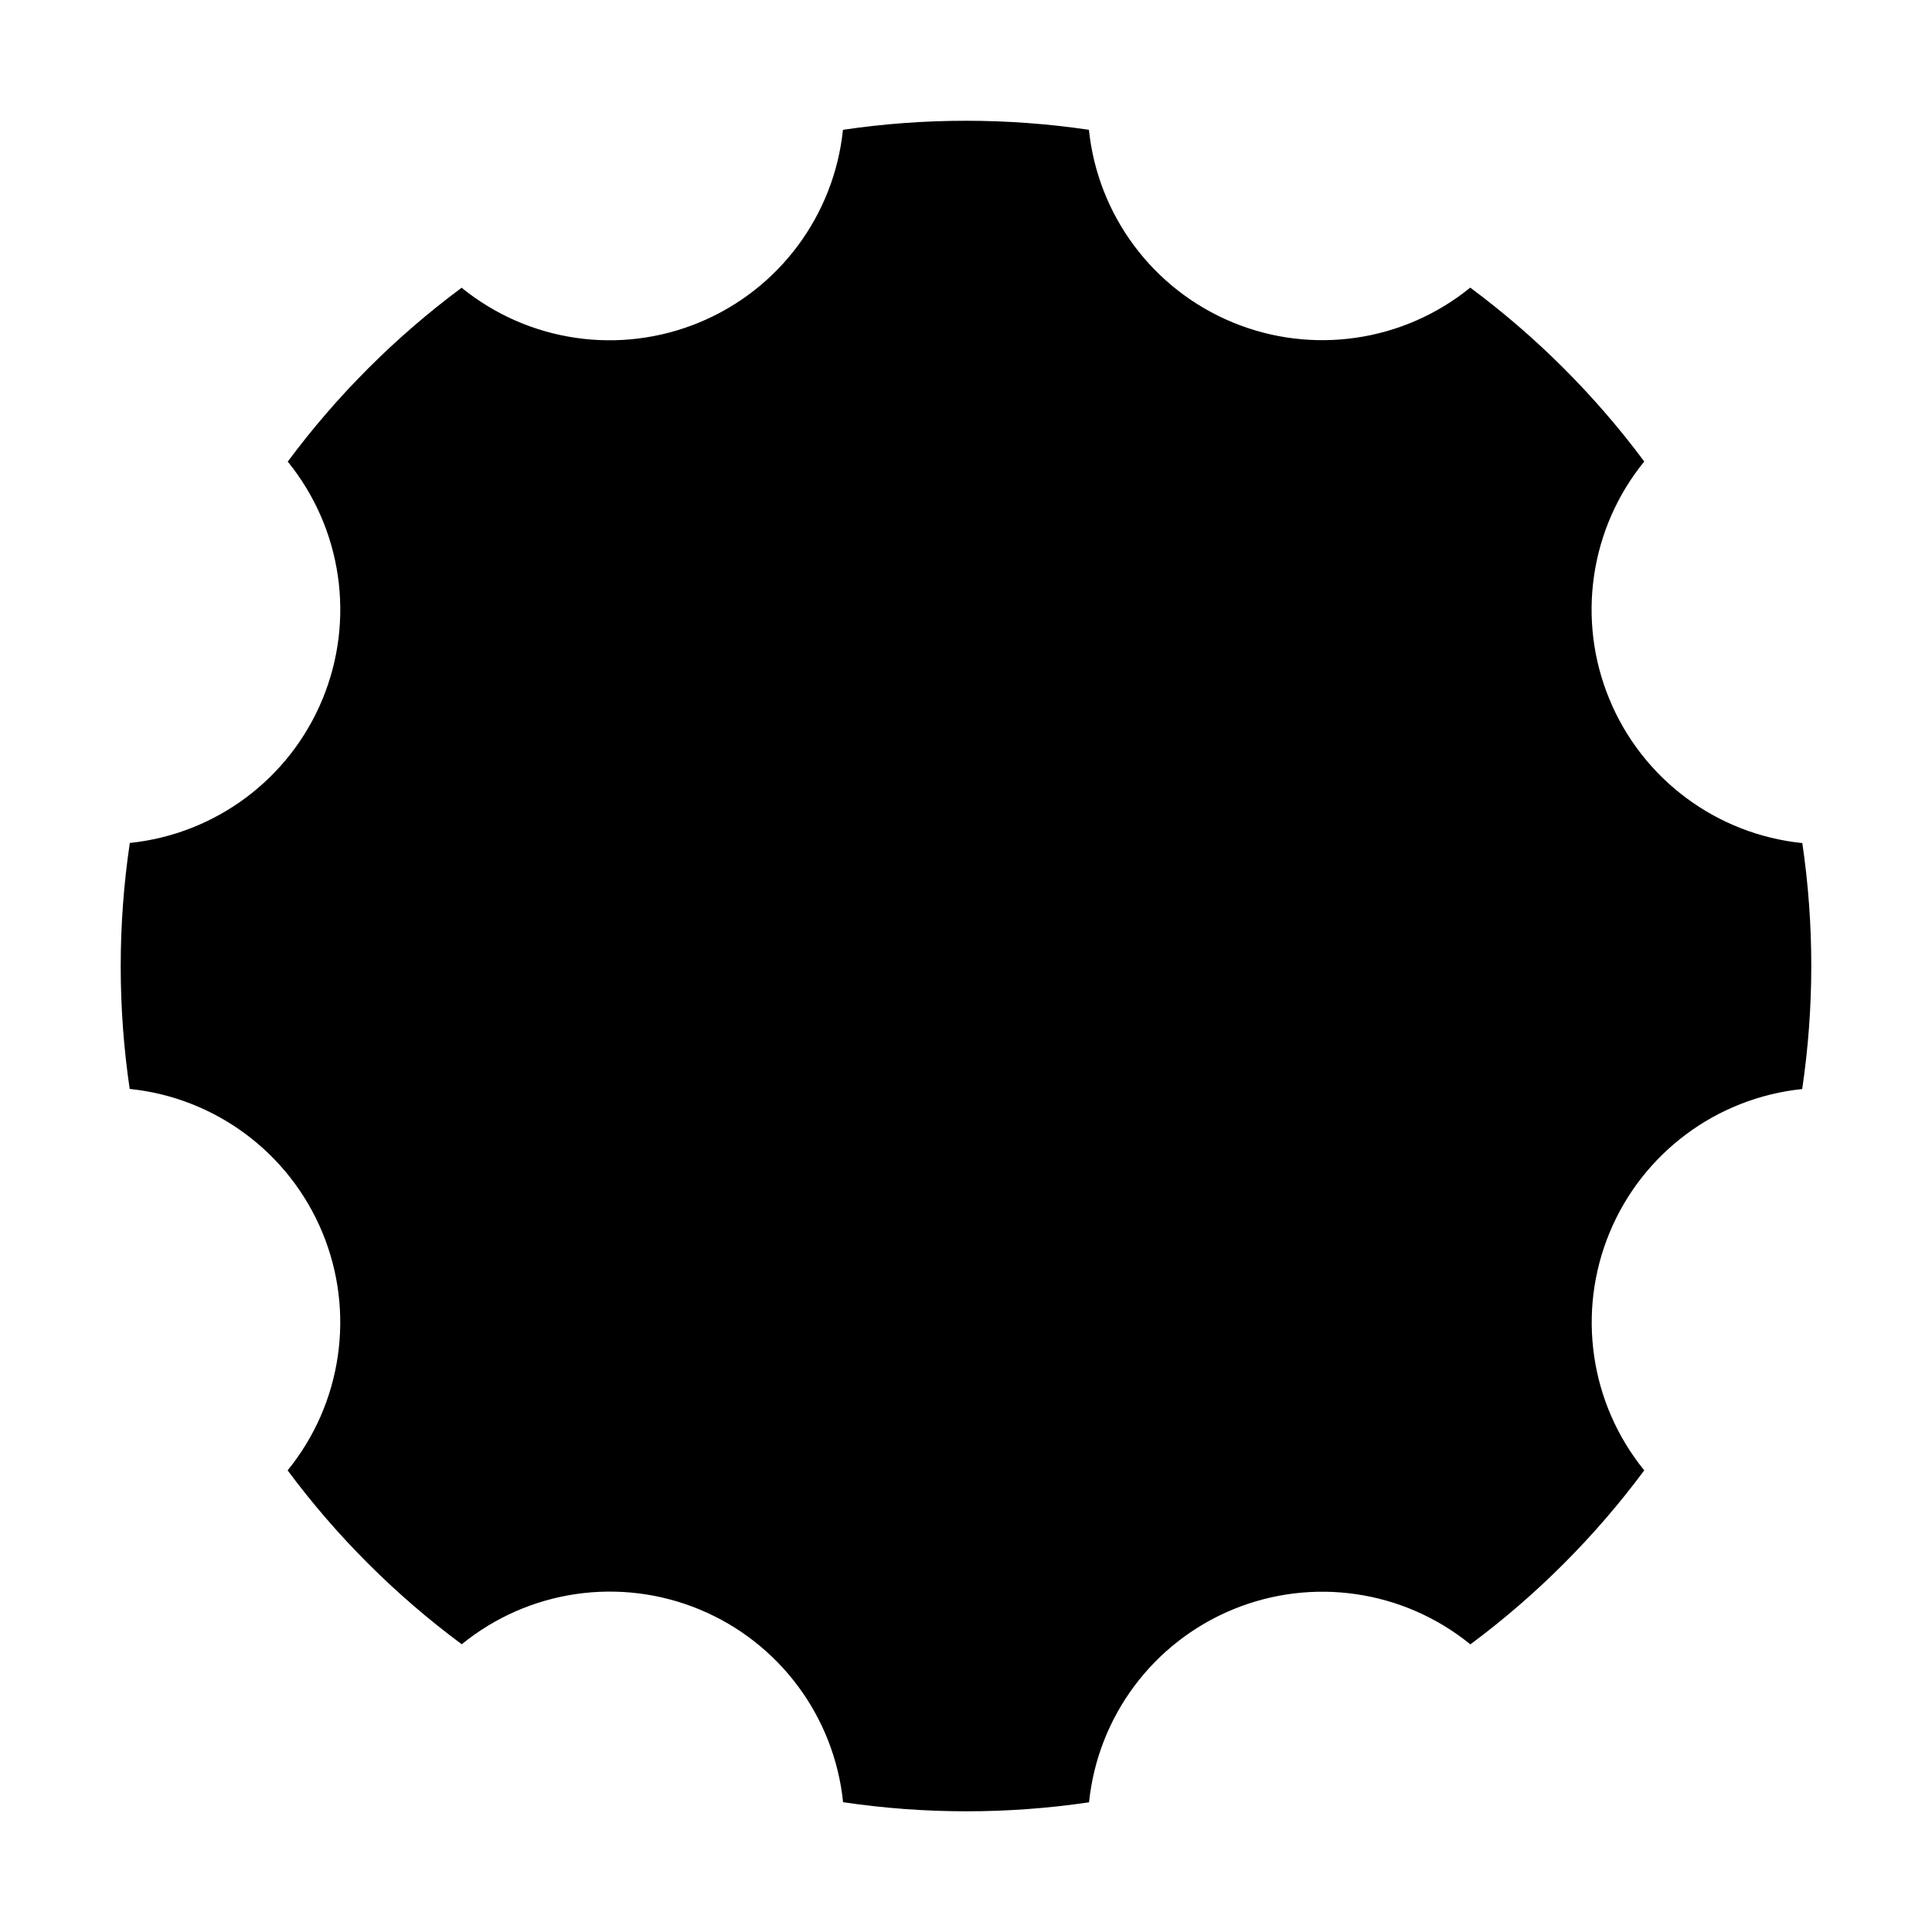
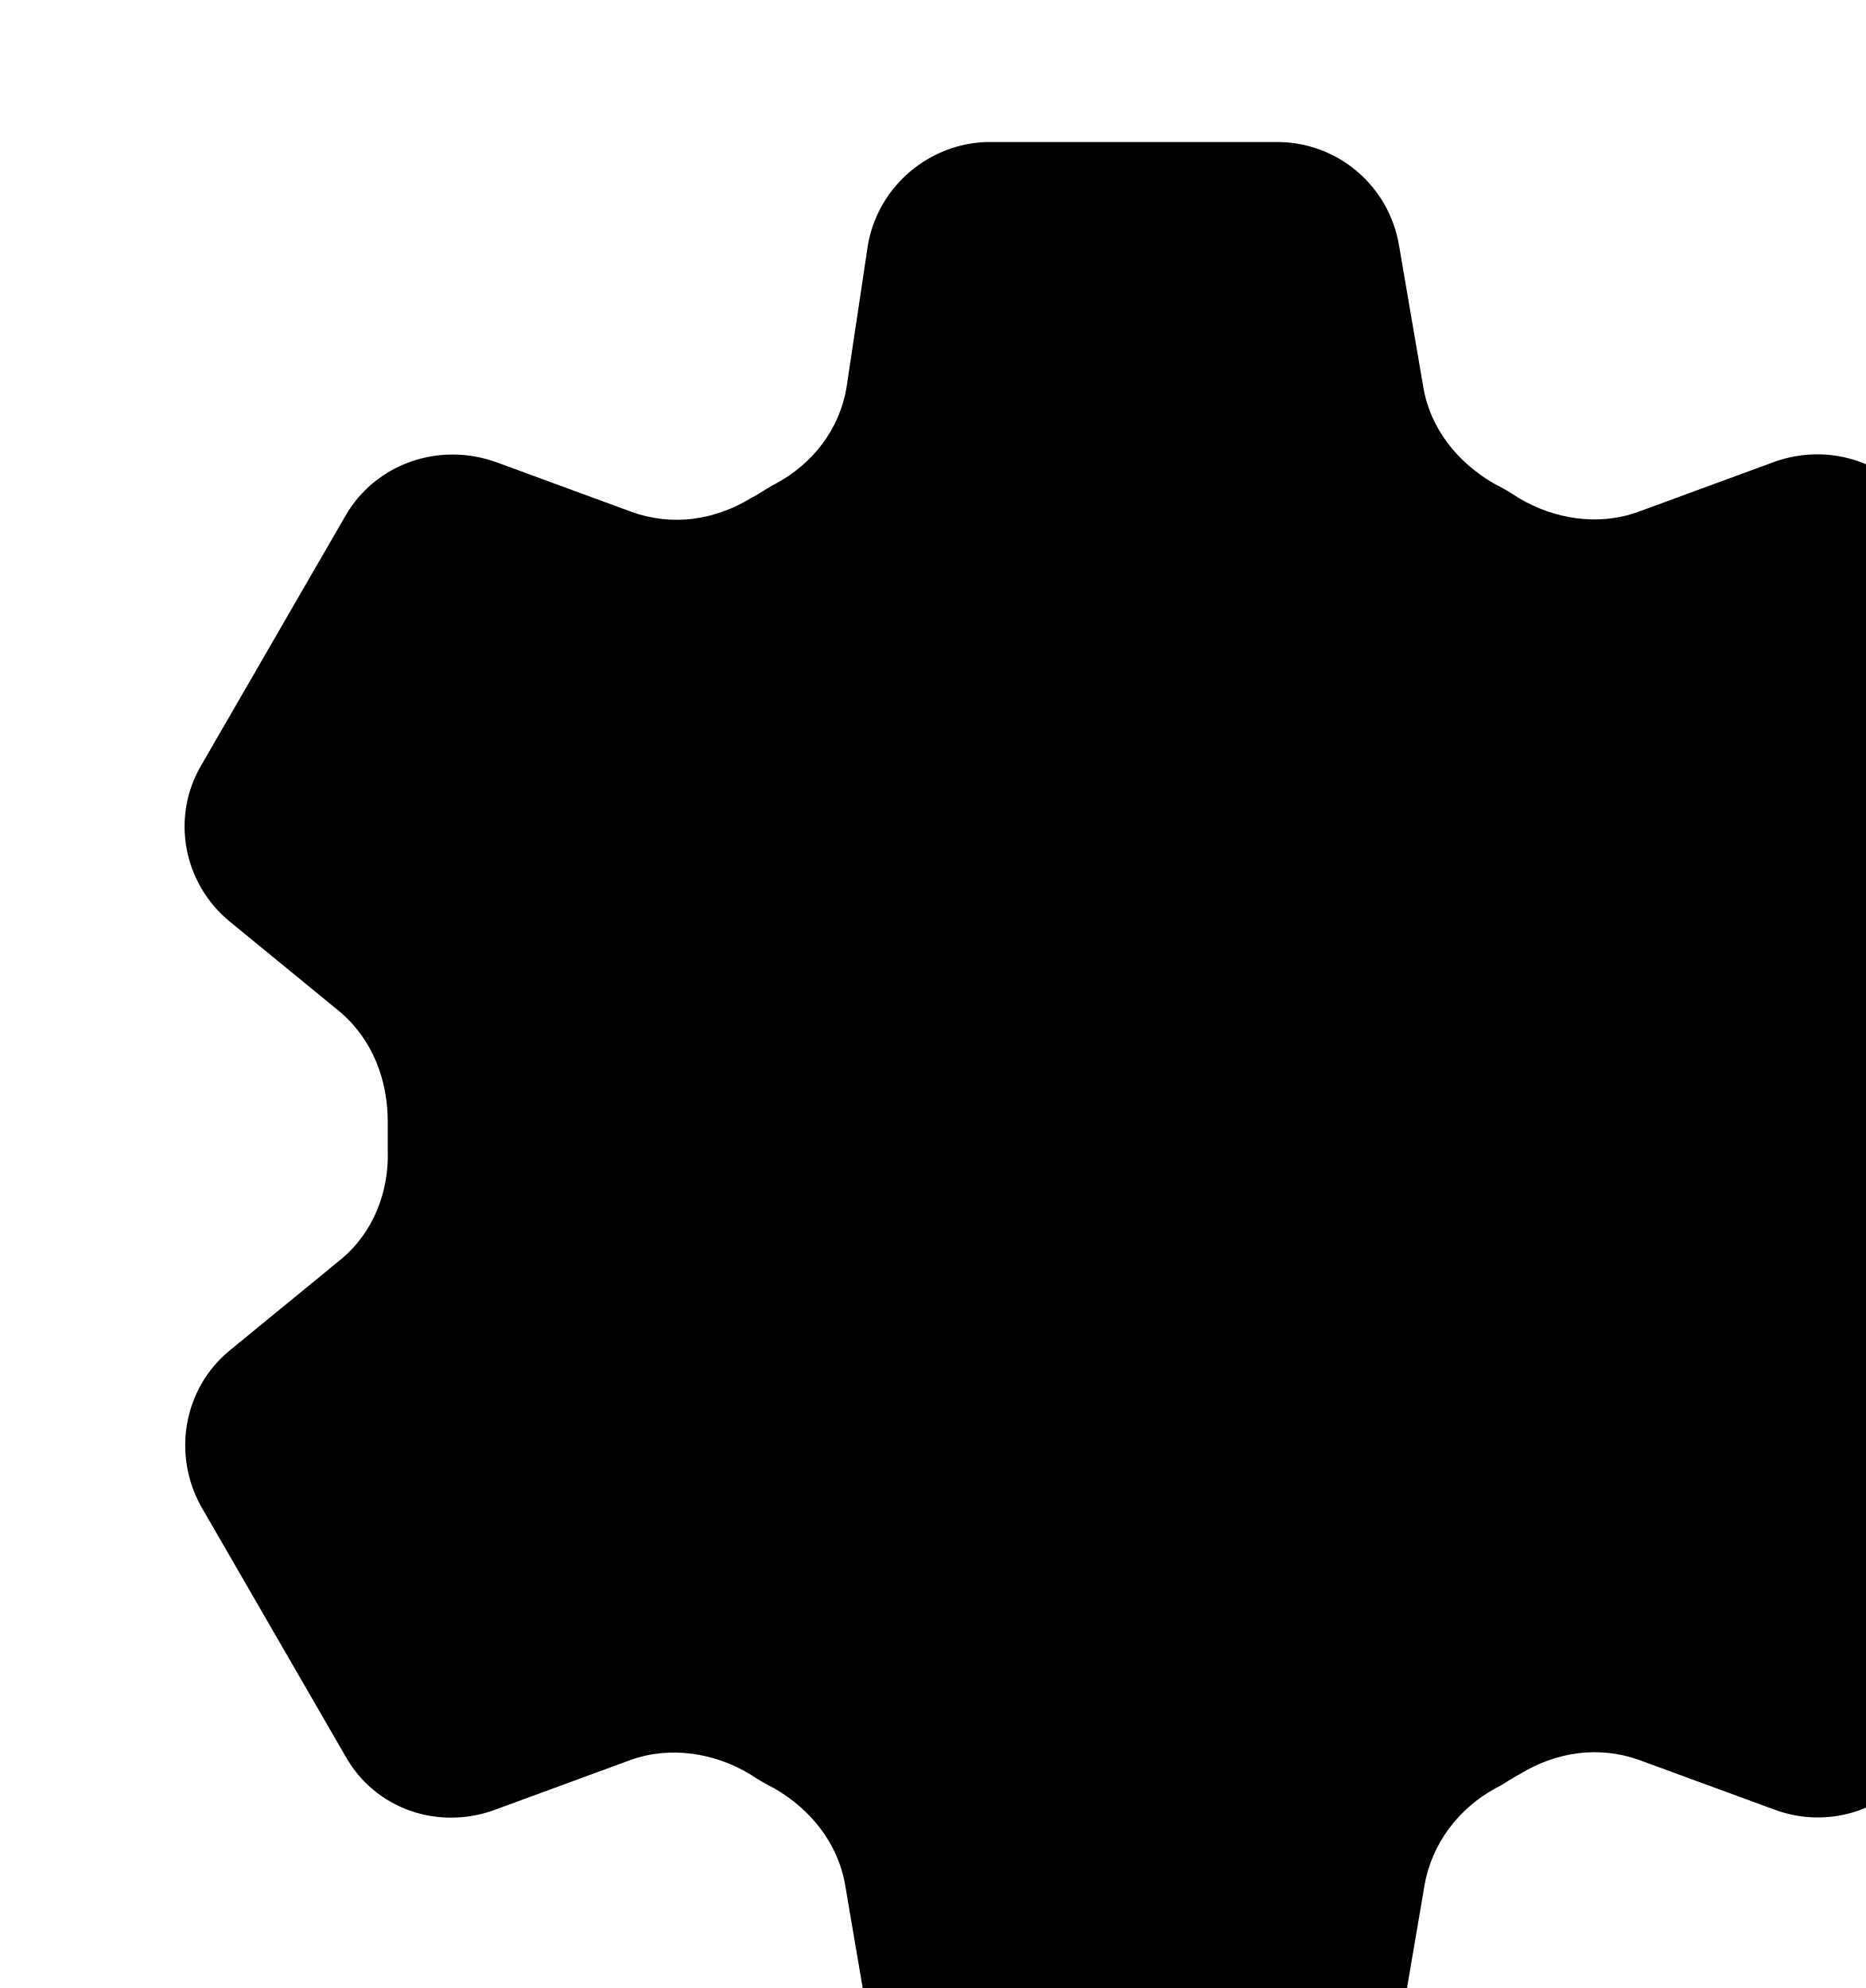
- <svg xmlns="http://www.w3.org/2000/svg" viewBox="0 0 16 16">
-   <path d="M13.329,5.792a1.942,1.942,0,0,1,.288-1.97,6.984,6.984,0,0,0-1.441-1.44A1.943,1.943,0,0,1,9.018,1.075a6.965,6.965,0,0,0-2.037-0A1.943,1.943,0,0,1,3.823,2.383,6.962,6.962,0,0,0,2.383,3.823a1.943,1.943,0,0,1-1.308,3.158,6.972,6.972,0,0,0-.001,2.037,1.943,1.943,0,0,1,1.308,3.159A6.952,6.952,0,0,0,3.824,13.617a1.942,1.942,0,0,1,3.158,1.308,6.962,6.962,0,0,0,2.037.001,1.942,1.942,0,0,1,3.158-1.308,6.974,6.974,0,0,0,1.44-1.441,1.943,1.943,0,0,1,1.308-3.158,6.974,6.974,0,0,0,.001-2.037A1.942,1.942,0,0,1,13.329,5.792Z" />
-   <circle cx="8" cy="8" r="2" />
+ <svg xmlns="http://www.w3.org/2000/svg" iewBox="0 0 16 16">
+   <path d="M6.11 1.729C6.18 1.31 6.55 1 6.97 1H8.99C9.42 1 9.78 1.31 9.85 1.729L10.021 2.728C10.07 3.017 10.261 3.257 10.521 3.407C10.581 3.437 10.63 3.466 10.691 3.506C10.941 3.656 11.251 3.706 11.53 3.606L12.48 3.257C12.88 3.107 13.331 3.257 13.55 3.636L14.56 5.384C14.771 5.753 14.691 6.223 14.361 6.492L13.581 7.131C13.351 7.321 13.241 7.611 13.251 7.9V8.1C13.251 8.389 13.361 8.679 13.581 8.869L14.361 9.508C14.691 9.777 14.78 10.247 14.56 10.616L13.55 12.364C13.341 12.733 12.89 12.893 12.491 12.743L11.54 12.394C11.261 12.294 10.96 12.334 10.7 12.494C10.64 12.524 10.591 12.563 10.53 12.593C10.271 12.733 10.081 12.983 10.03 13.273L9.86 14.271C9.79 14.69 9.42 15 9 15H6.98C6.55 15 6.19 14.69 6.12 14.271L5.95 13.273C5.9 12.983 5.71 12.743 5.45 12.593C5.39 12.563 5.34 12.534 5.28 12.494C5.03 12.344 4.72 12.294 4.44 12.394L3.49 12.743C3.09 12.893 2.64 12.743 2.43 12.364L1.42 10.616C1.21 10.247 1.29 9.777 1.62 9.508L2.4 8.869C2.63 8.679 2.74 8.389 2.73 8.1V7.9C2.73 7.601 2.62 7.321 2.4 7.131L1.62 6.492C1.29 6.223 1.2 5.753 1.42 5.384L2.43 3.636C2.64 3.267 3.09 3.107 3.5 3.257L4.45 3.606C4.73 3.706 5.03 3.666 5.29 3.506C5.35 3.476 5.4 3.437 5.46 3.407C5.72 3.267 5.91 3.027 5.96 2.728L6.11 1.729Z" class="stroke-linecap-round stroke-linejoin-round" />
+   <path d="M10 8C10 9.1 9.1 10 8 10C6.9 10 6 9.1 6 8C6 6.9 6.9 6 8 6C9.1 6 10 6.9 10 8Z" class="stroke-linecap-round stroke-linejoin-round" />
</svg>
